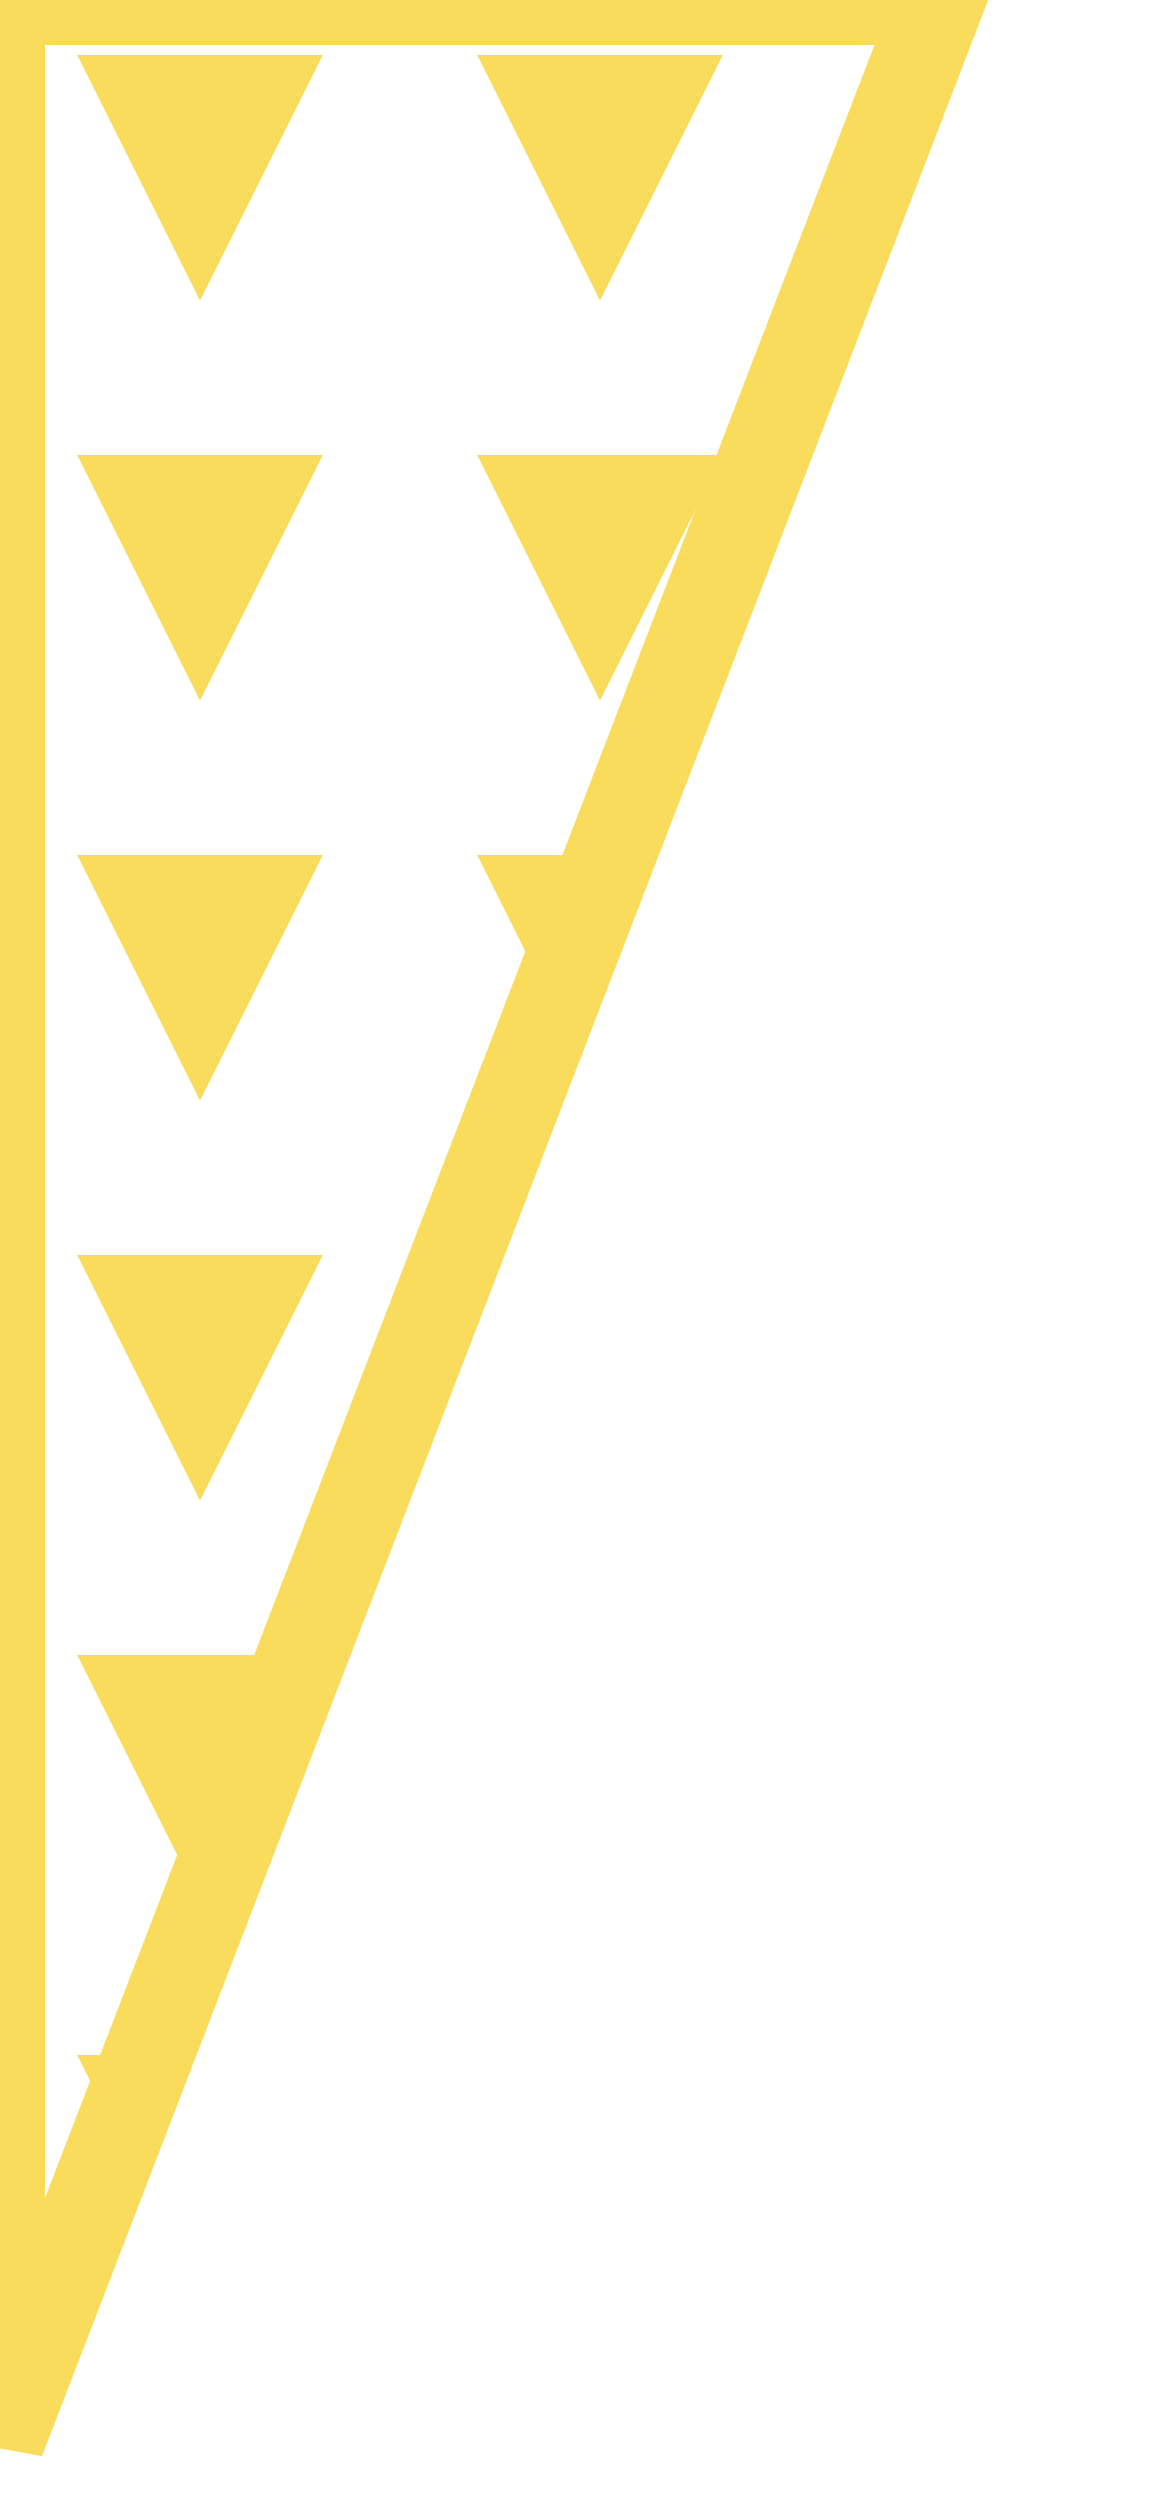
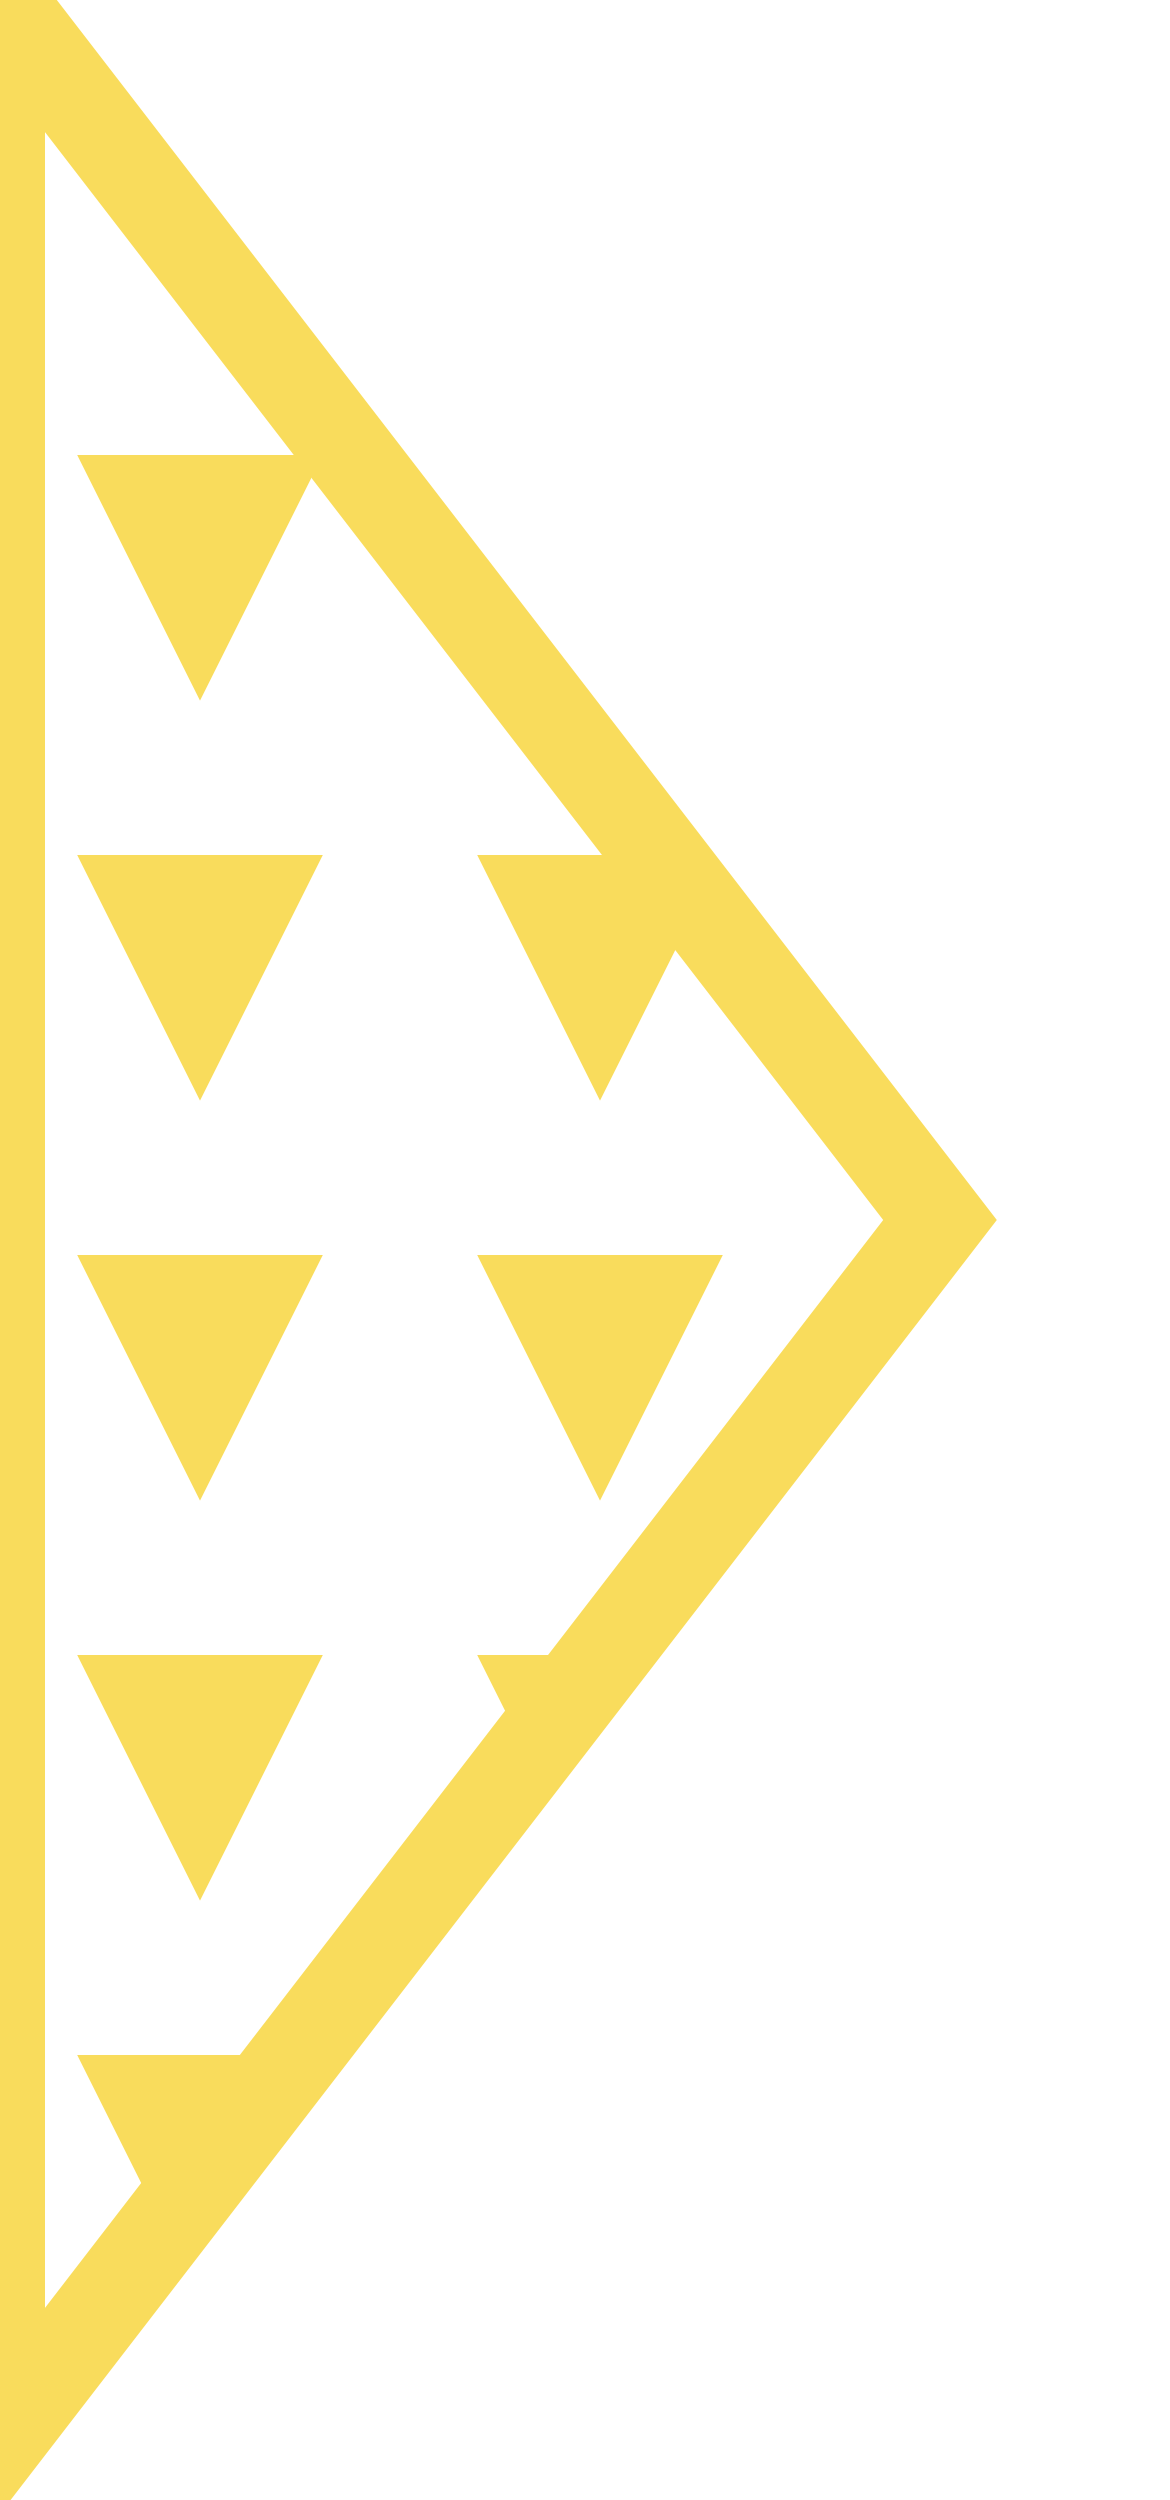
<svg xmlns="http://www.w3.org/2000/svg" width="117" height="250">
  <g transform="translate(0)">
    <g style="stroke:#F9DC5C;stroke-width:9;">
      <g style="fill:url(#pattern);">
-         <pattern id="pattern" x="0" y="0" width="40" height="40" patternUnits="userSpaceOnUse">
-           <polygon points="15,10 25,10 20,20" />
-         </pattern>
-         <polygon points="             0,0             94,0             0,244           " />
+         <defs>
+           <pattern id="pattern" x="0" y="0" width="40" height="40" patternUnits="userSpaceOnUse">
+             <polygon points="15,10 25,10 20,20" />
+           </pattern>
+         </defs>
+         <polygon points="             0,0             94,122             0,244           " />
      </g>
    </g>
  </g>
</svg>
